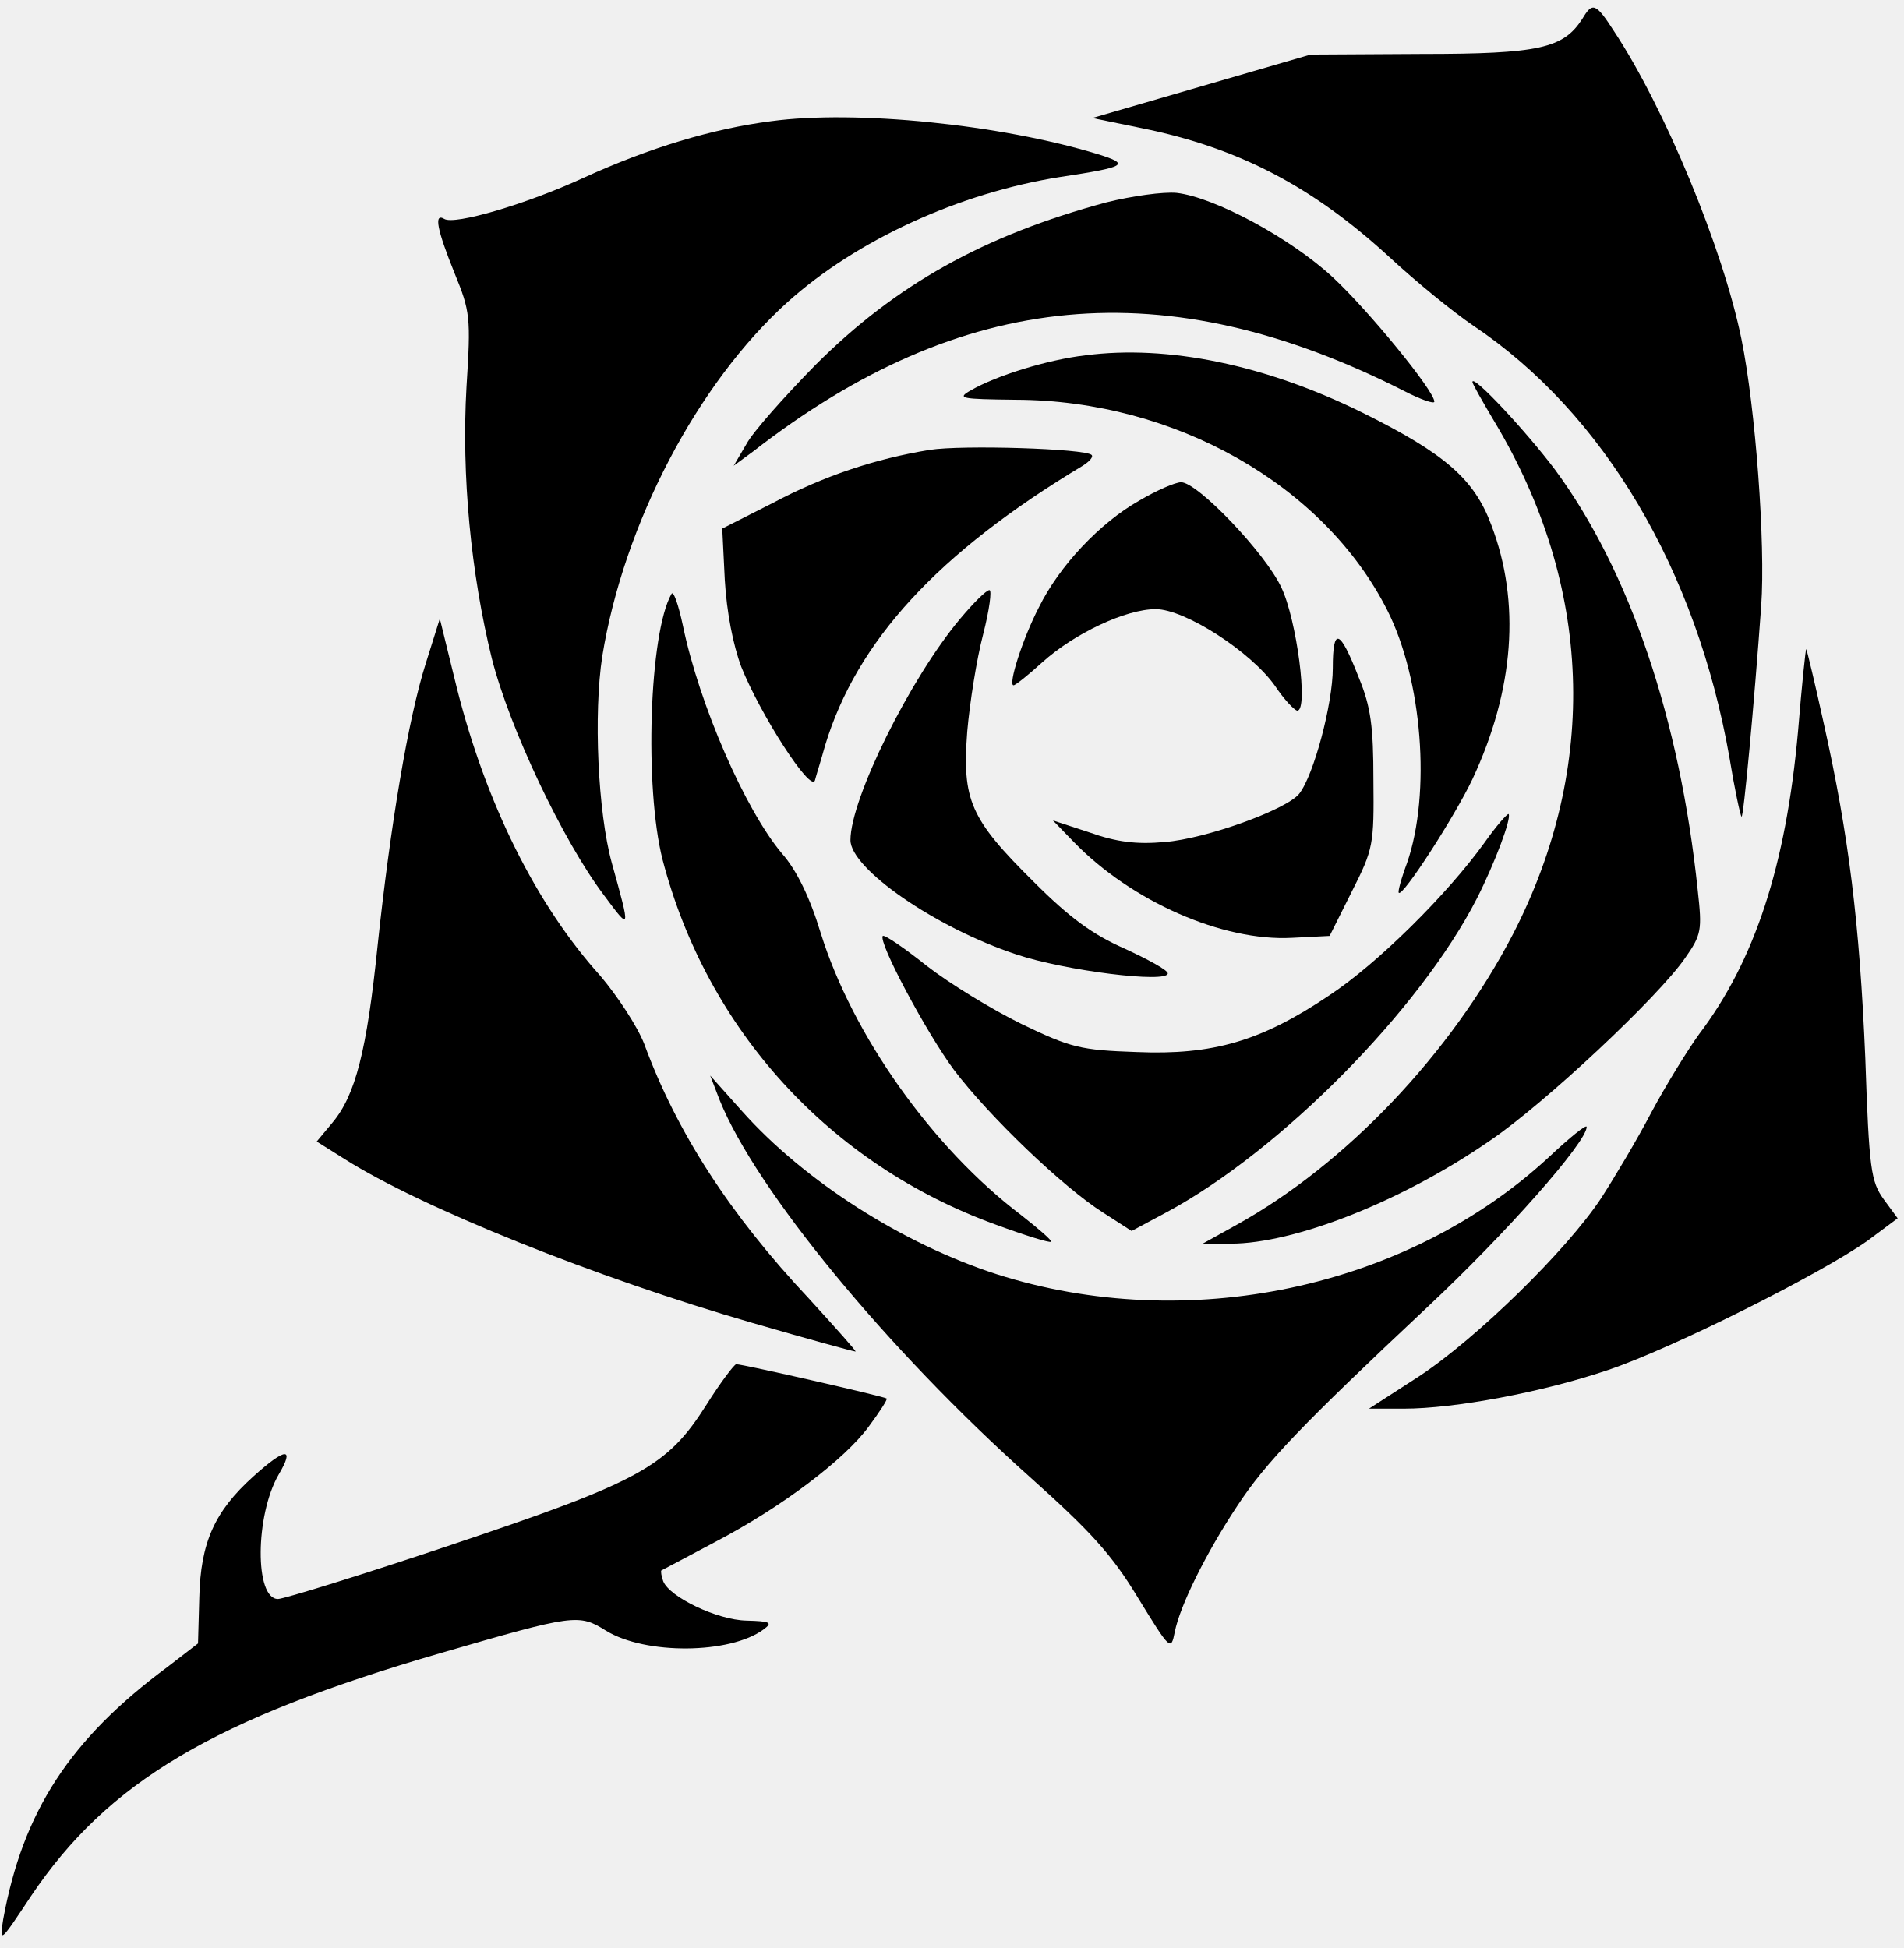
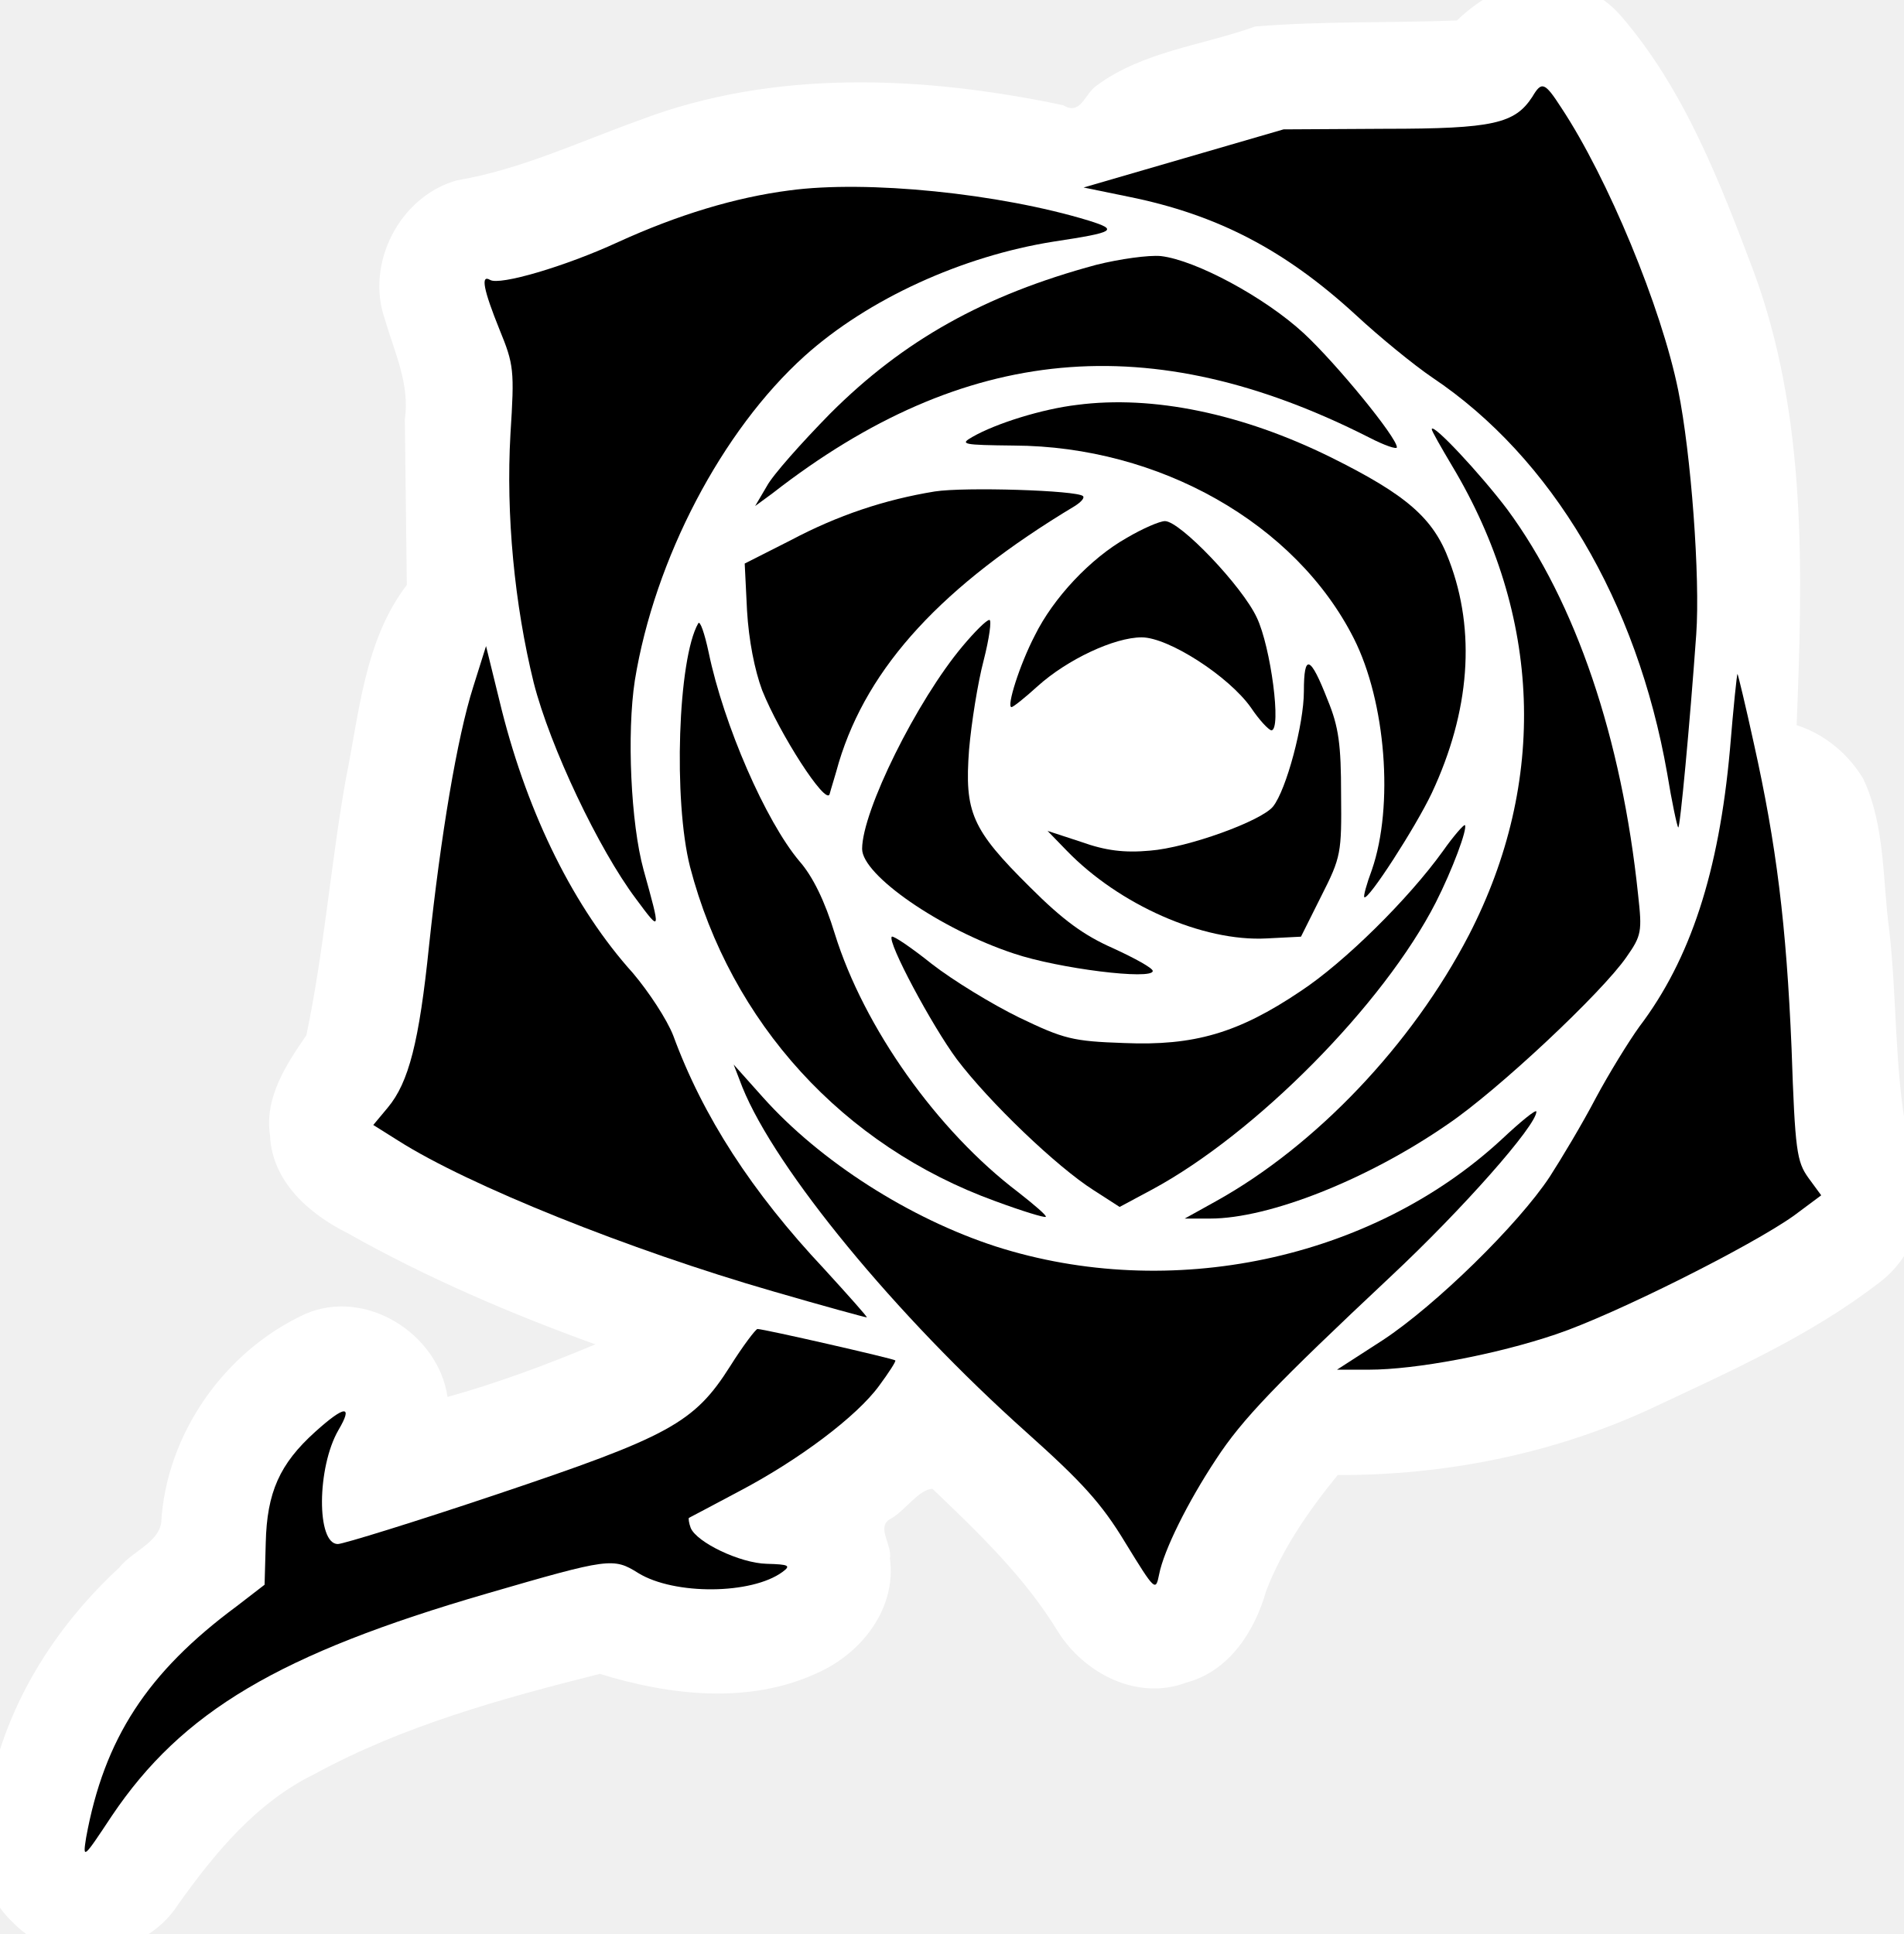
- <svg xmlns="http://www.w3.org/2000/svg" version="1.0" width="300pt" height="307pt" viewBox="0 0 300 307" preserveAspectRatio="xMidYMid meet">
-   <g transform="translate(0,307) scale(0.1,-0.1)" fill="#000000" stroke="none">
-     <path d="M2493 3040 c-30 -46 -67 -55 -253 -55 l-175 -1 -172 -50 -172 -50 78 -16 c153 -31 269 -92 390 -203 42 -39 101 -87 132 -108 206 -138 352 -385 404 -681 8 -49 17 -91 19 -93 3 -4 20 178 31 332 7 98 -9 312 -31 420 -29 143 -121 365 -201 486 -29 45 -34 46 -50 19z" />
-     <path d="M1215 2879 c-93 -12 -192 -42 -295 -89 -91 -42 -204 -75 -220 -65 -17 10 -11 -18 16 -85 25 -61 26 -70 19 -180 -8 -139 7 -294 40 -428 28 -110 112 -287 176 -372 43 -58 43 -58 13 50 -22 80 -29 235 -15 326 34 209 150 430 292 558 109 98 271 172 429 197 106 16 111 20 60 36 -154 47 -382 70 -515 52z" />
-     <path d="M1743 2751 c-193 -52 -332 -130 -458 -256 -49 -50 -99 -106 -109 -125 l-20 -34 30 22 c330 257 651 286 1026 96 27 -14 48 -21 48 -17 0 17 -104 144 -160 196 -67 62 -186 126 -246 133 -21 2 -71 -5 -111 -15z" />
-     <path d="M1710 2510 c-60 -7 -140 -32 -180 -55 -23 -13 -17 -14 71 -15 250 -1 485 -134 585 -332 55 -109 69 -288 31 -398 -9 -24 -15 -46 -13 -47 6 -7 88 120 116 179 66 141 76 279 30 400 -27 73 -73 113 -204 178 -152 75 -306 107 -436 90z" />
-     <path d="M2320 2468 c0 -3 16 -31 35 -63 154 -257 165 -543 29 -807 -98 -189 -264 -363 -435 -458 l-54 -30 44 0 c100 0 269 66 408 162 86 58 266 227 308 288 26 37 27 44 20 107 -28 269 -107 503 -225 663 -46 61 -130 151 -130 138z" />
-     <path d="M1465 2361 c-86 -14 -167 -41 -248 -84 l-79 -40 4 -81 c3 -51 13 -102 26 -137 30 -75 109 -198 116 -179 2 8 10 33 16 55 50 165 178 304 406 441 11 7 17 14 14 17 -10 10 -204 16 -255 8z" />
-     <path d="M1795 2281 c-62 -35 -126 -103 -158 -168 -26 -50 -49 -123 -40 -123 3 0 23 16 45 36 51 46 132 84 179 84 46 0 150 -67 188 -121 14 -21 30 -38 35 -39 18 0 -1 144 -25 194 -25 54 -132 166 -158 166 -9 0 -39 -13 -66 -29z" />
-     <path d="M1058 2134 c-35 -61 -43 -305 -14 -419 70 -268 263 -480 525 -575 46 -17 85 -29 87 -27 2 2 -19 20 -47 42 -140 106 -266 284 -316 445 -17 56 -38 99 -61 125 -58 69 -130 234 -156 359 -7 33 -15 56 -18 50z" />
-     <path d="M1513 2095 c-79 -94 -173 -284 -173 -349 0 -45 134 -138 261 -180 77 -26 239 -46 239 -30 0 5 -31 22 -68 39 -50 22 -86 48 -143 105 -101 100 -113 129 -105 237 4 46 15 115 25 153 10 39 14 70 10 70 -5 0 -25 -20 -46 -45z" />
-     <path d="M671 2025 c-28 -88 -56 -257 -76 -445 -17 -166 -35 -236 -71 -279 l-25 -30 43 -27 c121 -77 398 -188 644 -259 86 -25 159 -45 162 -45 2 0 -31 37 -73 83 -125 133 -209 263 -260 402 -11 28 -42 75 -69 107 -101 112 -180 271 -226 453 l-27 110 -22 -70z" />
-     <path d="M2100 2017 c0 -56 -30 -169 -53 -198 -20 -25 -147 -71 -212 -76 -44 -4 -76 0 -118 15 l-58 19 33 -34 c90 -93 234 -157 344 -151 l59 3 35 70 c34 67 35 74 34 175 0 85 -4 116 -23 162 -30 77 -41 81 -41 15z" />
-     <path d="M2833 1917 c-19 -211 -68 -361 -156 -477 -18 -25 -52 -80 -75 -123 -23 -44 -59 -104 -79 -135 -54 -82 -196 -221 -287 -281 l-79 -51 55 0 c80 0 219 26 322 61 101 34 336 152 409 204 l47 35 -22 30 c-20 28 -23 46 -29 223 -9 213 -26 350 -65 525 -14 64 -27 118 -28 119 -1 1 -7 -57 -13 -130z" />
-     <path d="M2339 1742 c-59 -82 -169 -191 -245 -241 -107 -72 -183 -94 -303 -89 -89 3 -104 7 -181 44 -47 23 -114 64 -150 92 -35 28 -66 49 -69 47 -8 -9 69 -153 112 -211 56 -74 172 -185 235 -225 l45 -29 56 30 c178 96 398 318 488 494 28 55 55 127 50 133 -2 1 -19 -18 -38 -45z" />
-     <path d="M1134 1336 c57 -141 263 -392 489 -594 95 -85 129 -122 170 -190 51 -83 52 -84 58 -54 8 41 49 124 98 198 45 69 103 129 300 314 124 116 251 260 251 284 0 5 -27 -17 -60 -48 -224 -207 -570 -280 -870 -184 -148 48 -302 146 -401 257 l-50 56 15 -39z" />
-     <path d="M1113 856 c-62 -98 -105 -121 -403 -221 -140 -47 -263 -85 -272 -85 -37 0 -36 132 1 196 26 44 11 43 -40 -3 -61 -55 -83 -104 -85 -191 l-2 -72 -48 -37 c-154 -114 -228 -228 -259 -398 -6 -38 -5 -37 44 37 121 180 288 279 646 383 210 61 217 62 260 35 62 -38 195 -37 248 2 15 11 11 13 -27 14 -46 1 -121 37 -131 62 -3 8 -4 16 -3 17 2 1 40 21 85 45 105 55 204 130 242 182 17 23 30 43 28 44 -3 3 -226 54 -237 54 -3 0 -25 -29 -47 -64z" />
+ <svg xmlns="http://www.w3.org/2000/svg" version="1.0" width="327.489pt" height="332.753pt" viewBox="0 0 327.489 332.753" preserveAspectRatio="xMidYMid meet" id="svg7484">
+   <defs id="defs7488" />
+   <path id="path8067" style="fill:#ff0000;stroke-width:0.458" d="m 127.774,165.147 c -8.011,2.763 -12.232,12.62 -8.755,20.341 2.937,6.272 6.291,12.491 10.735,17.827 5.564,5.706 15.247,5.773 21.166,0.563 6.863,-5.027 8.04,-15.416 3.094,-22.182 -3.723,-5.333 -7.574,-10.896 -12.821,-14.831 -3.927,-2.678 -8.935,-3.147 -13.418,-1.718 z m 126.532,7.363 c -6.552,1.981 -11.163,7.432 -16.761,11.087 -6.752,5.271 -7.592,16.19 -1.567,22.326 4.851,5.114 12.266,9.106 19.38,6.52 7.359,-2.414 10.964,-10.003 14.951,-16.037 4.668,-6.77 3.373,-17.129 -3.762,-21.662 -3.457,-2.586 -8.088,-3.141 -12.24,-2.235 z M 116.659,136.73 c -9.628,1.212 -17.167,11.763 -13.783,21.188 2.014,5.155 5.624,9.684 9.722,13.349 6.349,4.748 16.19,3.463 20.851,-3.025 4.351,-5.317 3.472,-12.723 0.856,-18.611 -1.858,-6.529 -7.179,-12.582 -14.319,-12.902 -1.1,-0.271 -2.215,-0.034 -3.327,0.001 z m 71.922,-88.473 c -19.041,0.18 -37.905,6.54 -53.548,17.296 -7.085,5.802 -11.584,14.065 -15.887,21.991 -1.362,2.225 -0.966,5.152 -1.705,7.328 -4.721,5.237 -5.99,12.55 -7.701,19.174 -1.92,9.021 2.748,17.544 5.93,25.68 3.038,7.305 7.684,13.736 11.923,20.346 3.377,8.955 6.562,18.074 11.775,26.184 4.995,7.736 10.175,15.643 17.196,21.698 6.851,4.196 14.754,6.403 22.45,8.518 4.331,1.061 9.108,0.312 12.766,-2.253 5.963,5.717 14.728,3.985 22.094,3.007 7.01,-0.634 13.369,-4.014 18.537,-8.677 17.842,-14.829 32.281,-34.146 39.757,-56.222 5.961,-17.59 6.137,-37.005 1.189,-54.85 C 270.452,87.324 262.904,79.41 255.522,72.224 241.173,59.177 222.178,52.383 203.298,49.278 198.428,48.565 193.503,48.213 188.581,48.258 Z M 145.248,190.489 c -8.227,2.609 -12.718,12.754 -8.977,20.571 0.714,2.06 2.894,3.661 1.806,6.073 -0.661,7.772 5.341,15.104 13.032,16.178 1.209,0.322 3.368,0.212 2.562,2.166 -0.587,6.02 1.608,12.217 6.529,15.911 7.908,7.481 16.769,14.332 22.187,23.989 3.162,5.557 7.907,11.137 14.765,11.558 8.261,0.957 15.921,-5.727 16.972,-13.815 3.504,-8.746 8.974,-16.594 15.202,-23.59 3.083,-4.023 3.233,-9.495 1.892,-14.213 7.228,-5.54 15.401,-10.254 21.12,-17.472 4.681,-6.761 2.572,-17.002 -4.549,-21.193 -5.26,-3.517 -12.083,-2.509 -17.413,0.327 -19.55,8.677 -42.848,9.357 -62.386,0.259 -6.65,-2.429 -12.317,-8.572 -19.912,-7.299 -0.944,0.183 -1.887,0.367 -2.831,0.55 z m 156.736,-62.907 c -7.026,0.967 -12.402,7.157 -13.265,14.05 -5.878,2.285 -9.859,7.688 -11.643,13.608 -4.037,10.027 -11.25,18.321 -16.227,27.864 -4.199,7.922 -9.079,15.538 -15.639,21.733 -6.835,7.094 -14.682,13.1 -22.956,18.41 -6.591,4.857 -7.994,15.157 -2.64,21.432 4.1,5.491 11.448,6.316 17.798,5.651 18.996,-1.047 37.654,-6.425 54.502,-15.22 10.536,-5.414 21.461,-10.509 30.647,-18.094 6.074,-5.544 6.549,-15.598 1.337,-21.877 -1.32,-17.861 -1.562,-35.86 -4.43,-53.578 -0.887,-7.791 -7.909,-14.57 -15.93,-14.055 -0.522,-0.081 -1.036,0.03 -1.554,0.077 z M 262.418,0.232 c -3.948,0.939 -7.353,3.369 -9.809,6.562 -11.664,1.264 -23.47,-0.183 -35.114,1.055 -7.606,2.372 -15.452,4.101 -22.901,6.902 -8.056,3.667 -11.111,14.591 -6.38,22.013 2.647,3.66 3.511,8.527 7.454,11.231 5.096,3.952 11.919,4.721 16.978,8.823 10.097,7.138 18.898,15.922 29.01,23.053 16.361,12.732 25.828,32.458 29.853,52.437 1.971,7.145 1.417,16.002 7.81,20.993 6.706,5.896 18.431,3.656 22.416,-4.367 2.983,-5.747 2.212,-12.567 3.23,-18.824 1.844,-17.944 2.446,-36.096 -0.023,-54.014 -1.671,-18.242 -8.528,-35.497 -16.26,-51.931 C 284.726,17.086 281.394,9.256 275.274,3.741 271.869,0.539 266.954,-0.521 262.418,0.232 Z M 146.44,17.446 c -16.526,-0.079 -32.713,4.475 -47.635,11.35 -5.525,2.106 -11.066,4.78 -17.075,4.802 -9.048,1.279 -15.049,11.324 -12.412,19.964 1.087,5.053 4.534,9.55 3.68,14.905 0.251,10.565 -0.459,21.224 0.878,31.726 0.895,5.662 4.892,10.334 9.852,12.927 3.584,11.726 6.318,24.036 12.215,34.999 4.407,7.337 15.359,9.257 21.898,3.68 5.083,-3.695 6.221,-10.343 5.789,-16.247 0.147,-8.439 -0.758,-17.116 2.307,-25.195 5.433,-17.154 14.679,-34.403 30.467,-44.033 10.364,-6.645 22.504,-9.513 34.502,-11.488 7.9,-1.081 14.742,-8.454 13.78,-16.626 -0.312,-7.336 -6.681,-12.859 -13.494,-14.477 -14.504,-4.139 -29.671,-6.269 -44.754,-6.286 z M 79.816,98.439 c -6.455,1.671 -10.573,7.625 -12.024,13.85 -6.259,20.422 -7.315,41.894 -10.677,62.867 -0.479,3.35 -1.649,6.6 -4.201,8.931 -5.563,6.555 -3.801,17.45 3.486,21.978 17.816,11.512 37.898,18.925 57.917,25.616 5.45,1.858 11.568,0.704 16.179,-2.53 5.152,0.312 10.748,1.779 15.367,-1.403 7.593,-4.113 9.684,-15.123 4.362,-21.87 -8.516,-9.796 -15.947,-20.663 -20.64,-32.832 -4.889,-11.733 -15.11,-20.092 -20.437,-31.59 -5.457,-10.398 -8.175,-21.889 -11.146,-33.155 -2.459,-7.396 -10.641,-11.85 -18.187,-9.862 z m 48.384,115.788 c -8.113,1.277 -12.079,9.035 -16.602,14.931 -3.042,4.243 -8.547,5.448 -13.037,7.591 -8.118,3.185 -16.418,5.88 -24.696,8.614 1.278,-8.242 -5.385,-16.696 -13.793,-17.004 -8.625,-0.816 -15.113,6.266 -20.437,12.061 -6.15,6.737 -8.351,15.986 -8.71,24.861 -10.802,8.515 -20.822,18.793 -25.79,31.873 C 2.5,303.96 -0.005,311.144 6.5406681e-6,318.513 0.369,326.752 8.228,333.56 16.451,332.675 c 6.272,-0.451 10.879,-5.232 13.946,-10.323 6.717,-10.787 17.109,-18.786 28.706,-23.745 14.342,-6.298 29.46,-10.682 44.624,-14.493 8.863,4.423 19.289,4.612 28.871,2.963 7.193,-1.792 15.122,-5.794 16.881,-13.678 1.056,-4.05 0.255,-8.505 -2.054,-11.989 8.412,-6.045 16.89,-13.249 20.764,-23.113 2.526,-8.074 -3.08,-17.221 -11.334,-18.849 -8.416,-1.843 -16.759,-4.336 -25.316,-5.355 -1.113,0.045 -2.226,0.09 -3.338,0.135 z" />
+   <path style="fill:#ffffff;stroke-width:0.864" d="m 354.011,-4.464 c -7.573,0.042 -14.485,4.046 -19.823,9.163 -15.4,0.596 -30.937,0.114 -46.253,1.377 -12.098,4.348 -25.831,5.725 -36.378,13.551 -2.768,1.858 -3.61,6.984 -7.68,4.51 -31.93,-6.71 -66.193,-8.386 -97.18,3.434 -13.993,5.014 -27.218,11.318 -41.901,13.812 -13.074,3.628 -21.017,19.03 -16.514,31.84 2.199,7.608 5.762,14.864 4.582,23.015 0.151,12.651 0.302,25.302 0.453,37.953 -9.768,12.758 -10.916,29.574 -14.04,44.793 -3.43,19.473 -4.952,39.199 -9,58.515 -4.669,6.757 -9.655,14.327 -8.333,23.016 0.454,10.519 8.964,17.986 17.761,22.36 18.084,10.21 37.518,18.548 56.861,25.527 -10.972,4.618 -22.962,9.048 -33.906,12.062 -2.148,-14.559 -18.825,-25.062 -32.677,-19.018 -18.479,8.521 -31.916,27.549 -33.012,48.004 -0.872,4.608 -6.765,6.521 -9.62,10.175 -13.79,12.75 -24.444,29.014 -28.939,47.375 -3.858,11.14 -4.841,25.323 4.592,34.062 10.293,10.815 29.857,8.307 37.801,-4.085 8.438,-11.862 18.035,-23.516 31.385,-30.021 20.388,-11.122 43.046,-17.33 65.408,-22.962 15.969,4.947 34.184,7.059 49.802,-0.172 10.151,-4.455 18.288,-14.761 16.735,-26.288 0.574,-3.312 -3.45,-7.443 0.403,-9.243 3.16,-1.89 6.343,-6.696 9.368,-6.736 10.562,10.088 21.227,20.288 28.853,32.876 6.077,9.54 18.15,15.773 29.297,11.581 9.869,-2.59 15.732,-11.723 18.374,-21.01 3.755,-9.813 9.826,-18.512 16.414,-26.615 24.514,0.058 48.994,-4.771 71.321,-15.002 18.091,-8.51 36.71,-16.694 52.642,-28.944 10.592,-7.689 13.246,-23.301 6.586,-34.368 -2.823,-15.188 -2.266,-31.065 -4.015,-46.575 -1.587,-11.6 -0.888,-24.072 -5.987,-34.85 -3.412,-5.717 -8.899,-10.267 -15.269,-12.287 1.379,-34.883 2.431,-70.904 -9.896,-104.184 -7.748,-20.553 -15.916,-41.759 -30.449,-58.582 -4.513,-5.09 -10.89,-8.232 -17.768,-8.06 z m 0.248,32.01 c 16.712,27.606 28.093,58.104 29.451,90.571 1.27,14.048 1.112,28.147 -0.568,42.155 -7.961,-30.86 -25.941,-59.452 -52.29,-77.797 -18.207,-14.275 -35.078,-31.804 -57.937,-38.459 -4.669,-1.099 -6.694,-1.97 -0.597,-2.99 11.278,-2.74 22.251,-8.148 34.141,-6.972 12.932,-0.759 26.225,0.989 38.922,-1.949 3.141,-1.126 5.995,-3.004 8.367,-5.341 l 0.473,0.723 z M 195.828,47.923 c 13.33,0.022 26.675,1.301 39.722,4.057 -30.038,5.906 -57.738,23.839 -73.811,50.125 -14.064,22.272 -22.959,48.424 -21.335,75.009 0.096,4.121 0.337,8.241 0.79,12.339 -11.259,-20.059 -18.286,-42.876 -18.909,-65.927 -0.942,-14.165 0.114,-28.604 -0.717,-42.817 -1.506,-4.049 -3.27,-8.136 -4.514,-12.219 21.601,-3.93 40.065,-17.224 62.135,-19.619 5.513,-0.737 11.081,-0.946 16.638,-0.948 z m 69.129,15.564 c 12.23,2.65 23.479,9.59 32.48,18.181 3.26,3.275 6.351,6.714 9.35,10.229 -30.889,-14.461 -68.155,-17.259 -99.492,-2.537 -1.816,0.401 -10.467,5.821 -6.442,2.51 17.34,-15.071 39.119,-24.705 61.515,-28.269 0.859,-0.079 1.725,-0.151 2.589,-0.113 z m -8.019,33.828 c 21.496,-0.067 42.242,8.509 60.162,19.843 12.186,7.476 14.771,22.826 13.92,36 -0.076,10.755 -4.263,21.958 -9.163,30.639 1.206,-19.572 -4.286,-39.817 -17.555,-54.601 -15.25,-17.79 -37.876,-28.203 -60.93,-30.881 4.598,-0.71 9.159,-0.975 13.566,-0.999 z M 225.927,117.147 c 2.847,0.167 8.072,-0.284 9.649,0.37 -20.676,13.337 -39.735,31.532 -47.347,55.561 -8.48,-11.231 -12.299,-25.131 -12.571,-39.072 -0.093,-4.581 7.447,-4.721 10.769,-7.271 12.427,-5.656 25.615,-10.467 39.5,-9.588 z m 40.853,7.531 c 7.93,5.848 15.524,13.563 18.468,23.175 0.487,2.279 1.736,6.42 1.438,7.7 -6.866,-6.936 -15.78,-13.35 -25.812,-13.831 -7.084,0.198 -14.81,5.05 -19.744,7.533 5.203,-10.769 14.603,-20.22 25.65,-24.577 z m 81.998,5.888 c 13.658,25.161 21.231,53.208 22.328,81.583 -1.455,6.321 -7.636,10.388 -11.477,15.088 -16.76,17.539 -36.068,33.256 -58.936,42.021 -2.036,0.763 -6.323,2.555 -7.15,2.284 29.994,-21.904 53.637,-54.629 59.511,-91.79 2.489,-16.594 0.709,-33.705 -4.518,-49.615 z m -129.356,28.733 c -2.013,12.47 -4.581,27.217 4.588,37.655 6.007,7.877 13.526,14.524 21.671,20.12 -15.138,-3.497 -30.72,-9.307 -41.764,-20.608 -3.407,-3.623 0.986,-8.626 1.728,-12.52 3.787,-9.153 8.538,-17.907 14.042,-26.139 l -0.151,0.851 z m -57.824,4.048 c 4.704,14.462 11.2,28.411 20.373,40.585 5.891,11.895 9.071,25.072 16.407,36.298 5.561,9.484 13.069,18.424 20.545,25.918 -31.152,-15.136 -54.998,-46.457 -57.84,-81.37 -0.421,-7.576 -0.293,-14.891 0.199,-22.405 l 0.266,0.822 z m -50.276,3.134 c 5.954,23.001 16.948,44.603 32.385,62.676 8.24,11.805 12.153,25.864 20.472,37.736 6.057,9.564 13.21,18.389 20.867,26.712 -31.804,-9.463 -63.621,-20.012 -92.386,-36.688 8.622,-11.95 8.123,-27.565 10.605,-41.496 2.225,-16.588 4.08,-33.288 7.929,-49.402 z m 190.91,3.949 c 0.242,8.758 0.591,17.737 -0.148,26.358 -2.648,4.377 -3.955,10.472 -7.64,13.778 -12.943,0.896 -25.851,-3.395 -36.455,-10.674 12.453,-0.079 25.128,-3.871 35.676,-10.473 5.649,-4.939 6.835,-12.934 8.483,-19.865 l 0.083,0.86 z m 98.313,15.124 c 5.397,25.946 4.437,52.543 7.503,78.866 0.506,3.067 1.465,6.111 3.259,8.681 -20.762,13.621 -43.557,24.998 -67.306,31.816 -6.679,1.898 -13.557,2.943 -20.464,3.554 18.393,-13.964 34.765,-31.095 45.241,-51.858 8.893,-16.431 21.574,-31.025 26.286,-49.491 2.338,-7.822 3.884,-15.86 5.02,-23.937 0.154,0.79 0.308,1.58 0.462,2.369 z m -83.562,32.368 c -15.849,21.979 -36.182,40.85 -59.974,53.535 -16.478,-11.281 -31.386,-25.538 -41.069,-43.17 13.185,8.477 27.845,16.724 44.096,15.704 22.197,1.29 41.926,-11.616 57.21,-26.448 z m -127.546,52.848 c 19.423,14.399 42.713,24.029 67.086,24.66 22.692,1.964 45.782,-2.967 66.02,-13.298 -15.598,16.24 -32.596,31.276 -46.695,48.875 -4.695,7.235 -9.057,14.742 -12.322,22.741 -12.637,-19.834 -31.845,-34.081 -47.664,-51.177 -10.274,-10.121 -19.36,-21.125 -27.79,-32.805 l 0.696,0.512 z m -13.871,39.517 c 7.292,1.409 15.431,2.767 22.106,4.794 -11.154,13.66 -27.359,20.386 -41.839,29.682 -5.727,4.579 0.173,11.765 5.219,13.846 4.164,1.569 0.708,1.318 -1.725,1.065 -8.955,-0.419 -16.777,-8.109 -25.977,-4.645 -27.234,7.064 -54.943,14.53 -79.407,28.839 -8.765,5.288 -16.866,11.736 -23.701,19.373 6.684,-15.854 20.921,-26.365 33.852,-36.734 3.223,-5.949 1.047,-13.46 2.413,-20.073 0.239,-2.485 2.221,-6.875 3.468,-7.575 -0.111,6.51 -2.273,16.542 5.559,19.484 7.581,0.967 14.654,-3.663 21.91,-5.26 19.984,-7.051 40.882,-12.257 59.594,-22.427 8.291,-4.667 12.854,-13.256 18.527,-20.368 z" id="path8074" transform="scale(0.75)" />
+   <g transform="matrix(0.1,0,0,-0.1,14.31837,320.6593)" fill="#000000" stroke="none" id="g7482">
+     <path d="m 2493,3040 c -30,-46 -67,-55 -253,-55 l -175,-1 -172,-50 -172,-50 78,-16 c 153,-31 269,-92 390,-203 42,-39 101,-87 132,-108 206,-138 352,-385 404,-681 8,-49 17,-91 19,-93 3,-4 20,178 31,332 7,98 -9,312 -31,420 -29,143 -121,365 -201,486 -29,45 -34,46 -50,19 z" id="path7452" />
+     <path d="m 1215,2879 c -93,-12 -192,-42 -295,-89 -91,-42 -204,-75 -220,-65 -17,10 -11,-18 16,-85 25,-61 26,-70 19,-180 -8,-139 7,-294 40,-428 28,-110 112,-287 176,-372 43,-58 43,-58 13,50 -22,80 -29,235 -15,326 34,209 150,430 292,558 109,98 271,172 429,197 106,16 111,20 60,36 -154,47 -382,70 -515,52 z" id="path7454" />
+     <path d="m 1743,2751 c -193,-52 -332,-130 -458,-256 -49,-50 -99,-106 -109,-125 l -20,-34 30,22 c 330,257 651,286 1026,96 27,-14 48,-21 48,-17 0,17 -104,144 -160,196 -67,62 -186,126 -246,133 -21,2 -71,-5 -111,-15 z" id="path7456" />
+     <path d="m 1710,2510 c -60,-7 -140,-32 -180,-55 -23,-13 -17,-14 71,-15 250,-1 485,-134 585,-332 55,-109 69,-288 31,-398 -9,-24 -15,-46 -13,-47 6,-7 88,120 116,179 66,141 76,279 30,400 -27,73 -73,113 -204,178 -152,75 -306,107 -436,90 z" id="path7458" />
+     <path d="m 2320,2468 c 0,-3 16,-31 35,-63 154,-257 165,-543 29,-807 -98,-189 -264,-363 -435,-458 l -54,-30 h 44 c 100,0 269,66 408,162 86,58 266,227 308,288 26,37 27,44 20,107 -28,269 -107,503 -225,663 -46,61 -130,151 -130,138 z" id="path7460" />
+     <path d="m 1465,2361 c -86,-14 -167,-41 -248,-84 l -79,-40 4,-81 c 3,-51 13,-102 26,-137 30,-75 109,-198 116,-179 2,8 10,33 16,55 50,165 178,304 406,441 11,7 17,14 14,17 -10,10 -204,16 -255,8 z" id="path7462" />
+     <path d="m 1795,2281 c -62,-35 -126,-103 -158,-168 -26,-50 -49,-123 -40,-123 3,0 23,16 45,36 51,46 132,84 179,84 46,0 150,-67 188,-121 14,-21 30,-38 35,-39 18,0 -1,144 -25,194 -25,54 -132,166 -158,166 -9,0 -39,-13 -66,-29 z" id="path7464" />
+     <path d="m 1058,2134 c -35,-61 -43,-305 -14,-419 70,-268 263,-480 525,-575 46,-17 85,-29 87,-27 2,2 -19,20 -47,42 -140,106 -266,284 -316,445 -17,56 -38,99 -61,125 -58,69 -130,234 -156,359 -7,33 -15,56 -18,50 z" id="path7466" />
+     <path d="m 1513,2095 c -79,-94 -173,-284 -173,-349 0,-45 134,-138 261,-180 77,-26 239,-46 239,-30 0,5 -31,22 -68,39 -50,22 -86,48 -143,105 -101,100 -113,129 -105,237 4,46 15,115 25,153 10,39 14,70 10,70 -5,0 -25,-20 -46,-45 z" id="path7468" />
+     <path d="m 671,2025 c -28,-88 -56,-257 -76,-445 -17,-166 -35,-236 -71,-279 l -25,-30 43,-27 c 121,-77 398,-188 644,-259 86,-25 159,-45 162,-45 2,0 -31,37 -73,83 -125,133 -209,263 -260,402 -11,28 -42,75 -69,107 -101,112 -180,271 -226,453 l -27,110 z" id="path7470" />
+     <path d="m 2100,2017 c 0,-56 -30,-169 -53,-198 -20,-25 -147,-71 -212,-76 -44,-4 -76,0 -118,15 l -58,19 33,-34 c 90,-93 234,-157 344,-151 l 59,3 35,70 c 34,67 35,74 34,175 0,85 -4,116 -23,162 -30,77 -41,81 -41,15 z" id="path7472" />
+     <path d="m 2833,1917 c -19,-211 -68,-361 -156,-477 -18,-25 -52,-80 -75,-123 -23,-44 -59,-104 -79,-135 -54,-82 -196,-221 -287,-281 l -79,-51 h 55 c 80,0 219,26 322,61 101,34 336,152 409,204 l 47,35 -22,30 c -20,28 -23,46 -29,223 -9,213 -26,350 -65,525 -14,64 -27,118 -28,119 -1,1 -7,-57 -13,-130 z" id="path7474" />
+     <path d="m 2339,1742 c -59,-82 -169,-191 -245,-241 -107,-72 -183,-94 -303,-89 -89,3 -104,7 -181,44 -47,23 -114,64 -150,92 -35,28 -66,49 -69,47 -8,-9 69,-153 112,-211 56,-74 172,-185 235,-225 l 45,-29 56,30 c 178,96 398,318 488,494 28,55 55,127 50,133 -2,1 -19,-18 -38,-45 z" id="path7476" />
+     <path d="m 1134,1336 c 57,-141 263,-392 489,-594 95,-85 129,-122 170,-190 51,-83 52,-84 58,-54 8,41 49,124 98,198 45,69 103,129 300,314 124,116 251,260 251,284 0,5 -27,-17 -60,-48 -224,-207 -570,-280 -870,-184 -148,48 -302,146 -401,257 l -50,56 z" id="path7478" />
+     <path d="M 1113,856 C 1051,758 1008,735 710,635 570,588 447,550 438,550 c -37,0 -36,132 1,196 26,44 11,43 -40,-3 -61,-55 -83,-104 -85,-191 l -2,-72 -48,-37 C 110,329 36,215 5,45 -1,7 0,8 49,82 c 121,180 288,279 646,383 210,61 217,62 260,35 62,-38 195,-37 248,2 15,11 11,13 -27,14 -46,1 -121,37 -131,62 -3,8 -4,16 -3,17 2,1 40,21 85,45 105,55 204,130 242,182 17,23 30,43 28,44 -3,3 -226,54 -237,54 -3,0 -25,-29 -47,-64 z" id="path7480" />
  </g>
</svg>
